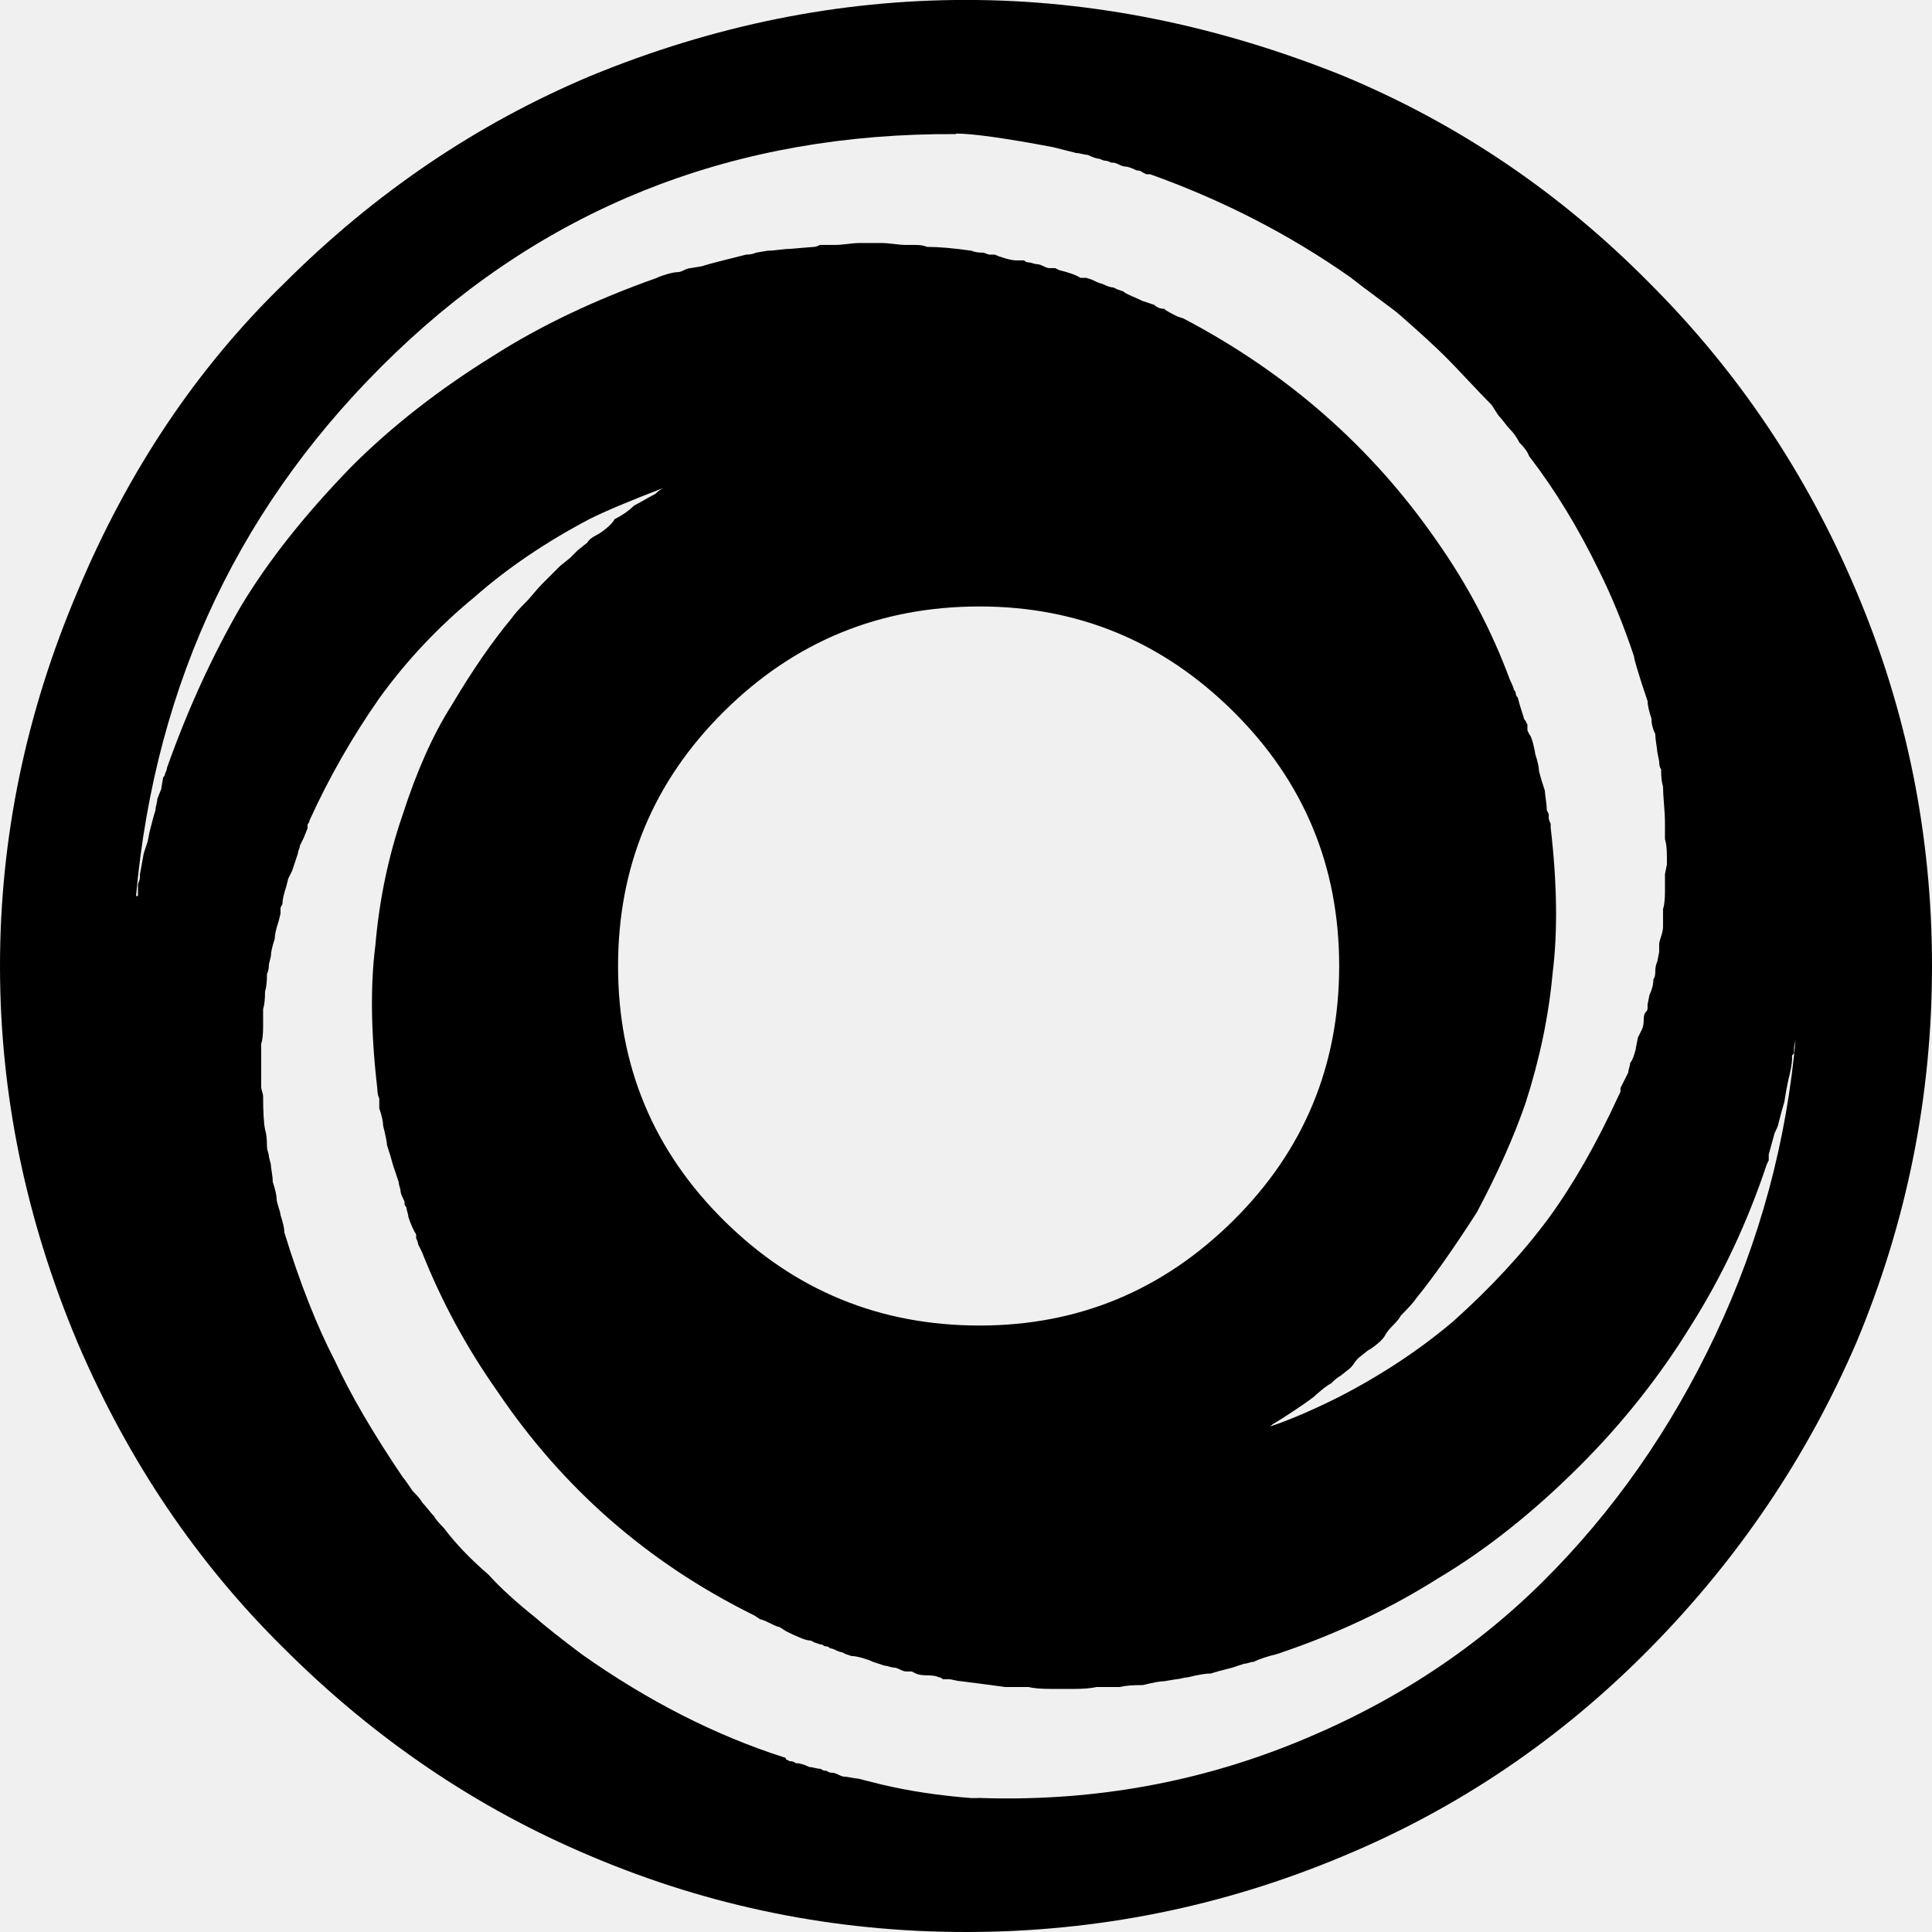
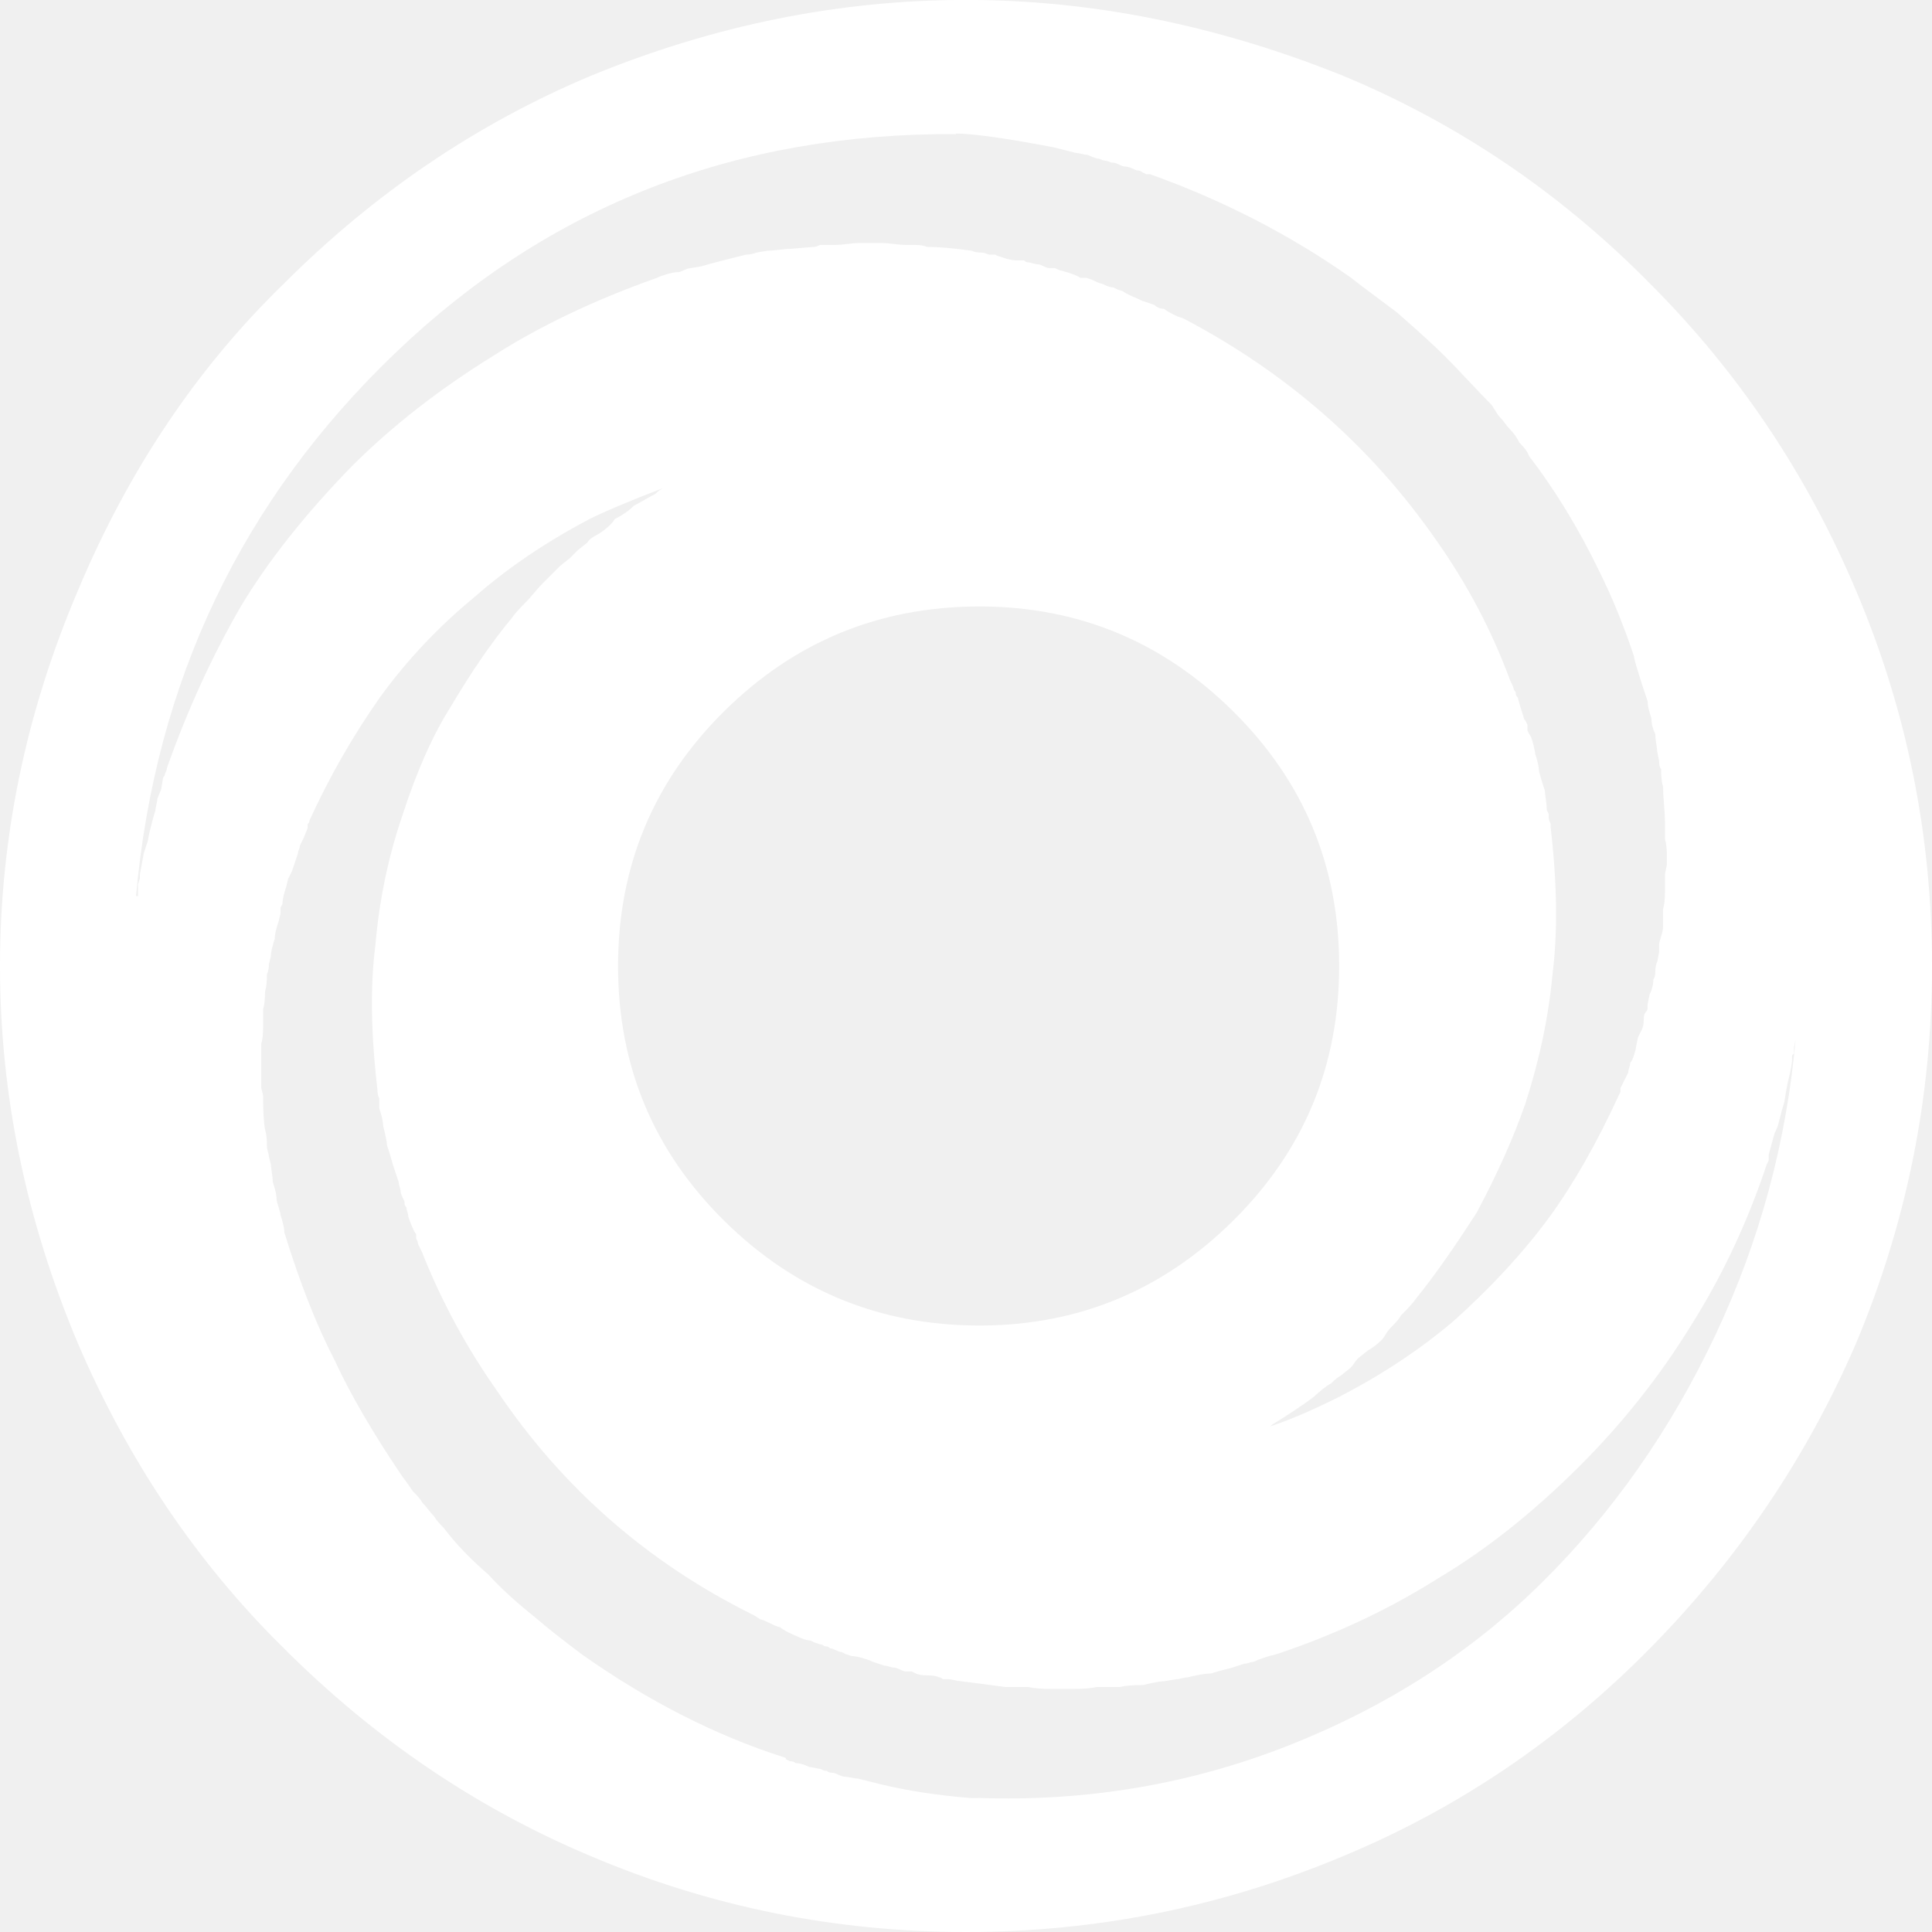
<svg xmlns="http://www.w3.org/2000/svg" version="1.1" width="32" height="32" viewBox="0 0 32 32">
-   <path d="M30.744 9.787q1.256 2.962 1.256 6.213t-1.256 6.245q-1.223 2.833-3.412 5.054-2.221 2.254-5.087 3.445-2.994 1.256-6.245 1.256t-6.213-1.256q-2.833-1.191-5.087-3.445-2.157-2.125-3.412-5.054-1.288-3.058-1.288-6.245t1.288-6.213q1.256-2.994 3.412-5.087 2.254-2.254 5.087-3.445 3.058-1.256 6.213-1.256 3.123 0 6.245 1.256 2.865 1.191 5.087 3.445 2.189 2.189 3.412 5.087zM15.839 2.221q-5.473-0.032-9.288 3.622t-4.298 8.998h0.032v-0.193l0.032-0.097v-0.064l0.064-0.354 0.064-0.193 0.032-0.161q0.064-0.258 0.097-0.354 0-0.032 0.016-0.097t0.016-0.097l0.064-0.161 0.032-0.193q0.032-0.032 0.032-0.064 0.032-0.064 0.032-0.097 0.515-1.449 1.223-2.672 0.676-1.127 1.835-2.318 0.998-0.998 2.35-1.835 1.159-0.74 2.704-1.288 0.064-0.032 0.177-0.064t0.177-0.032q0.032 0 0.097-0.032t0.097-0.032l0.193-0.032q0.097-0.032 0.354-0.097l0.386-0.097q0.097 0 0.161-0.032l0.193-0.032q0.064 0 0.193-0.016t0.193-0.016l0.386-0.032q0.032 0 0.097-0.032h0.258q0.064 0 0.193-0.016t0.193-0.016h0.386q0.064 0 0.193 0.016t0.193 0.016h0.161q0.129 0 0.193 0.032 0.29 0 0.74 0.064 0.064 0.032 0.193 0.032l0.097 0.032h0.097q0.064 0.032 0.177 0.064t0.177 0.032h0.129q0.032 0.032 0.064 0.032t0.080 0.016 0.080 0.016 0.097 0.032 0.097 0.032h0.097l0.064 0.032q0.258 0.064 0.354 0.129h0.097l0.097 0.032q0.129 0.064 0.161 0.064 0.129 0.064 0.193 0.064l0.064 0.032 0.097 0.032q0.032 0.032 0.145 0.080t0.177 0.080l0.193 0.064q0.064 0.064 0.161 0.064 0.032 0.032 0.161 0.097l0.064 0.032 0.097 0.032q2.575 1.352 4.185 3.67 0.773 1.095 1.223 2.318 0.064 0.129 0.064 0.161 0.032 0.032 0.032 0.064t0.032 0.064q0.032 0.129 0.097 0.322 0 0.032 0.032 0.064l0.032 0.064v0.097l0.032 0.064q0.032 0.032 0.064 0.161t0.032 0.161q0.064 0.193 0.064 0.29 0.032 0.129 0.097 0.322 0 0.032 0.016 0.145t0.016 0.177l0.032 0.064v0.064q0 0.032 0.032 0.097v0.064q0.161 1.384 0.032 2.414-0.097 1.062-0.451 2.157-0.29 0.837-0.805 1.803-0.579 0.901-0.998 1.416-0.064 0.097-0.258 0.29-0.032 0.064-0.129 0.161t-0.129 0.161-0.129 0.145-0.161 0.113l-0.161 0.129q-0.032 0.032-0.064 0.080t-0.064 0.080l-0.161 0.129q-0.064 0.032-0.161 0.129-0.064 0.032-0.161 0.113t-0.129 0.113q-0.129 0.097-0.322 0.225t-0.354 0.225q-0.064 0.064-0.129 0.064 0.515-0.161 1.223-0.515 1.062-0.547 1.899-1.256 0.934-0.837 1.577-1.706 0.612-0.837 1.159-2.028l0.032-0.064v-0.064l0.129-0.258q0-0.032 0.016-0.080t0.016-0.080q0.032-0.032 0.064-0.129t0.032-0.129l0.032-0.161 0.064-0.129q0.032-0.064 0.032-0.161t0.032-0.129 0.032-0.064v-0.064l0.032-0.161q0.064-0.129 0.064-0.258 0.032-0.032 0.032-0.129t0.032-0.161l0.032-0.161v-0.129q0-0.032 0.032-0.129t0.032-0.161v-0.29q0.032-0.097 0.032-0.29v-0.29l0.032-0.161v-0.129q0-0.193-0.032-0.29v-0.29q0-0.097-0.016-0.29t-0.016-0.29q-0.032-0.097-0.032-0.29-0.032-0.032-0.032-0.129l-0.032-0.161q0-0.032-0.016-0.129t-0.016-0.161q-0.064-0.129-0.064-0.258-0.064-0.193-0.064-0.29l-0.097-0.29q-0.032-0.097-0.080-0.258t-0.048-0.193q-0.258-0.773-0.579-1.417-0.515-1.062-1.159-1.899-0.032-0.097-0.161-0.225-0.064-0.129-0.161-0.225-0.032-0.032-0.080-0.097t-0.080-0.097-0.080-0.113-0.080-0.113q-0.129-0.129-0.37-0.386t-0.37-0.386q-0.258-0.258-0.773-0.708-0.032-0.032-0.338-0.258t-0.467-0.354q-1.513-1.062-3.316-1.706h-0.064l-0.064-0.032q-0.032-0.032-0.097-0.032-0.129-0.064-0.193-0.064-0.032 0-0.097-0.032t-0.097-0.032h-0.032q-0.064-0.032-0.097-0.032t-0.097-0.032q-0.064 0-0.193-0.064-0.032 0-0.097-0.016t-0.097-0.016l-0.386-0.097q-1.191-0.225-1.61-0.225zM22.181 16q0-2.479-1.755-4.217t-4.201-1.738q-2.479 0-4.233 1.738t-1.755 4.217 1.755 4.217 4.233 1.738q2.447 0 4.201-1.738t1.755-4.217zM16.193 29.779q2.704 0.097 5.151-0.869t4.201-2.704 2.865-4.089 1.336-4.958v0.032l-0.032 0.161v0.097l-0.032 0.032v0.064q0 0.097-0.064 0.354l-0.032 0.161-0.032 0.193q-0.032 0.097-0.097 0.354 0 0.032-0.064 0.161l-0.097 0.354v0.097l-0.032 0.064q-0.483 1.449-1.256 2.672-0.773 1.256-1.835 2.318-1.159 1.159-2.35 1.867-1.223 0.773-2.672 1.256-0.258 0.064-0.386 0.129-0.032 0-0.080 0.016t-0.080 0.016l-0.193 0.064q-0.258 0.064-0.354 0.097-0.129 0-0.386 0.064-0.032 0-0.097 0.016t-0.097 0.016l-0.193 0.032q-0.097 0-0.354 0.064-0.258 0-0.386 0.032h-0.386q-0.129 0.032-0.386 0.032h-0.354q-0.258 0-0.386-0.032h-0.386q-0.225-0.032-0.74-0.097-0.032 0-0.097-0.016t-0.097-0.016h-0.097q-0.032-0.032-0.064-0.032-0.064-0.032-0.193-0.032t-0.193-0.032l-0.064-0.032h-0.097q-0.032 0-0.097-0.032t-0.097-0.032-0.080-0.016-0.080-0.016l-0.193-0.064q-0.064-0.032-0.177-0.064t-0.177-0.032l-0.097-0.032-0.064-0.032q-0.032 0-0.097-0.032t-0.097-0.032q-0.032-0.032-0.064-0.032t-0.048-0.016-0.048-0.016l-0.097-0.032-0.064-0.032q-0.064 0-0.177-0.048t-0.177-0.080l-0.064-0.032-0.097-0.064q-0.032 0-0.161-0.064t-0.161-0.064l-0.097-0.064-0.064-0.032q-2.575-1.288-4.185-3.67-0.773-1.095-1.256-2.318l-0.064-0.129q0-0.032-0.032-0.097v-0.064q-0.064-0.097-0.129-0.29 0-0.032-0.016-0.080t-0.016-0.080q-0.032-0.032-0.032-0.064v-0.032q-0.064-0.129-0.064-0.161t-0.016-0.080-0.016-0.080l-0.097-0.29q-0.032-0.129-0.097-0.322 0-0.064-0.064-0.322 0-0.097-0.064-0.29v-0.161q-0.032-0.064-0.032-0.161-0.161-1.384-0.032-2.382 0.097-1.127 0.451-2.157 0.354-1.095 0.805-1.803 0.515-0.869 0.998-1.449 0.064-0.097 0.258-0.29 0.032-0.032 0.113-0.129t0.145-0.161l0.29-0.29 0.161-0.129 0.129-0.129 0.161-0.129q0.032-0.064 0.161-0.129 0.064-0.032 0.161-0.113t0.129-0.145q0.193-0.097 0.322-0.225 0.064-0.032 0.177-0.097t0.177-0.097q0.064-0.064 0.129-0.097-0.837 0.322-1.223 0.515-1.095 0.579-1.899 1.288-0.901 0.74-1.577 1.674-0.676 0.966-1.159 2.028 0 0.032-0.032 0.064v0.064l-0.064 0.161-0.064 0.129q0 0.032-0.016 0.064t-0.016 0.064l-0.097 0.29-0.064 0.129-0.032 0.129q-0.064 0.193-0.064 0.29l-0.032 0.064v0.097l-0.032 0.129q-0.064 0.193-0.064 0.29-0.064 0.193-0.064 0.29l-0.032 0.129q0 0.097-0.032 0.161 0 0.193-0.032 0.29 0 0.193-0.032 0.29v0.29q0 0.193-0.032 0.29v0.708q0 0.032 0.016 0.080t0.016 0.080q0 0.386 0.032 0.547 0.032 0.097 0.032 0.29 0 0.032 0.016 0.080t0.016 0.080l0.032 0.129q0 0.032 0.016 0.129t0.016 0.161q0.064 0.193 0.064 0.29 0 0.032 0.032 0.129t0.032 0.129q0.064 0.193 0.064 0.29 0.386 1.256 0.837 2.125 0.386 0.837 1.127 1.932 0.032 0.032 0.161 0.225 0.129 0.129 0.161 0.193 0.032 0.032 0.097 0.113t0.097 0.113q0.032 0.064 0.161 0.193 0.29 0.386 0.74 0.773 0.29 0.322 0.773 0.708 0.258 0.225 0.773 0.612 1.642 1.159 3.348 1.706 0.032 0 0.032 0.032l0.064 0.032q0.064 0 0.097 0.032 0.097 0 0.225 0.064 0.032 0 0.097 0.016t0.097 0.016q0.032 0.032 0.097 0.032 0.032 0.032 0.097 0.032 0.032 0 0.097 0.032t0.097 0.032 0.113 0.016 0.113 0.016l0.386 0.097q0.676 0.161 1.481 0.225h0.129z" />
+   <path fill="#ffffff" d="M30.744 9.787q1.256 2.962 1.256 6.213t-1.256 6.245q-1.223 2.833-3.412 5.054-2.221 2.254-5.087 3.445-2.994 1.256-6.245 1.256t-6.213-1.256q-2.833-1.191-5.087-3.445-2.157-2.125-3.412-5.054-1.288-3.058-1.288-6.245t1.288-6.213q1.256-2.994 3.412-5.087 2.254-2.254 5.087-3.445 3.058-1.256 6.213-1.256 3.123 0 6.245 1.256 2.865 1.191 5.087 3.445 2.189 2.189 3.412 5.087zM15.839 2.221q-5.473-0.032-9.288 3.622t-4.298 8.998h0.032v-0.193l0.032-0.097v-0.064l0.064-0.354 0.064-0.193 0.032-0.161q0.064-0.258 0.097-0.354 0-0.032 0.016-0.097t0.016-0.097l0.064-0.161 0.032-0.193q0.032-0.032 0.032-0.064 0.032-0.064 0.032-0.097 0.515-1.449 1.223-2.672 0.676-1.127 1.835-2.318 0.998-0.998 2.35-1.835 1.159-0.74 2.704-1.288 0.064-0.032 0.177-0.064t0.177-0.032q0.032 0 0.097-0.032t0.097-0.032l0.193-0.032q0.097-0.032 0.354-0.097l0.386-0.097q0.097 0 0.161-0.032l0.193-0.032q0.064 0 0.193-0.016t0.193-0.016l0.386-0.032q0.032 0 0.097-0.032h0.258q0.064 0 0.193-0.016t0.193-0.016h0.386q0.064 0 0.193 0.016t0.193 0.016h0.161q0.129 0 0.193 0.032 0.29 0 0.74 0.064 0.064 0.032 0.193 0.032l0.097 0.032h0.097q0.064 0.032 0.177 0.064t0.177 0.032h0.129q0.032 0.032 0.064 0.032t0.080 0.016 0.080 0.016 0.097 0.032 0.097 0.032h0.097l0.064 0.032q0.258 0.064 0.354 0.129h0.097l0.097 0.032q0.129 0.064 0.161 0.064 0.129 0.064 0.193 0.064l0.064 0.032 0.097 0.032q0.032 0.032 0.145 0.080t0.177 0.080l0.193 0.064q0.064 0.064 0.161 0.064 0.032 0.032 0.161 0.097l0.064 0.032 0.097 0.032q2.575 1.352 4.185 3.67 0.773 1.095 1.223 2.318 0.064 0.129 0.064 0.161 0.032 0.032 0.032 0.064t0.032 0.064q0.032 0.129 0.097 0.322 0 0.032 0.032 0.064l0.032 0.064v0.097l0.032 0.064q0.032 0.032 0.064 0.161t0.032 0.161q0.064 0.193 0.064 0.29 0.032 0.129 0.097 0.322 0 0.032 0.016 0.145t0.016 0.177l0.032 0.064v0.064q0 0.032 0.032 0.097v0.064q0.161 1.384 0.032 2.414-0.097 1.062-0.451 2.157-0.29 0.837-0.805 1.803-0.579 0.901-0.998 1.416-0.064 0.097-0.258 0.29-0.032 0.064-0.129 0.161t-0.129 0.161-0.129 0.145-0.161 0.113l-0.161 0.129q-0.032 0.032-0.064 0.080t-0.064 0.080l-0.161 0.129q-0.064 0.032-0.161 0.129-0.064 0.032-0.161 0.113t-0.129 0.113q-0.129 0.097-0.322 0.225t-0.354 0.225q-0.064 0.064-0.129 0.064 0.515-0.161 1.223-0.515 1.062-0.547 1.899-1.256 0.934-0.837 1.577-1.706 0.612-0.837 1.159-2.028l0.032-0.064v-0.064l0.129-0.258q0-0.032 0.016-0.080t0.016-0.080q0.032-0.032 0.064-0.129t0.032-0.129l0.032-0.161 0.064-0.129q0.032-0.064 0.032-0.161t0.032-0.129 0.032-0.064v-0.064l0.032-0.161q0.064-0.129 0.064-0.258 0.032-0.032 0.032-0.129t0.032-0.161l0.032-0.161v-0.129q0-0.032 0.032-0.129t0.032-0.161v-0.29q0.032-0.097 0.032-0.29v-0.29l0.032-0.161v-0.129q0-0.193-0.032-0.29v-0.29q0-0.097-0.016-0.29t-0.016-0.29q-0.032-0.097-0.032-0.29-0.032-0.032-0.032-0.129l-0.032-0.161q0-0.032-0.016-0.129t-0.016-0.161q-0.064-0.129-0.064-0.258-0.064-0.193-0.064-0.29l-0.097-0.29q-0.032-0.097-0.080-0.258t-0.048-0.193q-0.258-0.773-0.579-1.417-0.515-1.062-1.159-1.899-0.032-0.097-0.161-0.225-0.064-0.129-0.161-0.225-0.032-0.032-0.080-0.097t-0.080-0.097-0.080-0.113-0.080-0.113q-0.129-0.129-0.37-0.386t-0.37-0.386q-0.258-0.258-0.773-0.708-0.032-0.032-0.338-0.258t-0.467-0.354q-1.513-1.062-3.316-1.706h-0.064l-0.064-0.032q-0.032-0.032-0.097-0.032-0.129-0.064-0.193-0.064-0.032 0-0.097-0.032t-0.097-0.032h-0.032q-0.064-0.032-0.097-0.032t-0.097-0.032q-0.064 0-0.193-0.064-0.032 0-0.097-0.016t-0.097-0.016l-0.386-0.097q-1.191-0.225-1.61-0.225zM22.181 16q0-2.479-1.755-4.217t-4.201-1.738q-2.479 0-4.233 1.738t-1.755 4.217 1.755 4.217 4.233 1.738q2.447 0 4.201-1.738t1.755-4.217zM16.193 29.779q2.704 0.097 5.151-0.869t4.201-2.704 2.865-4.089 1.336-4.958v0.032l-0.032 0.161v0.097l-0.032 0.032v0.064q0 0.097-0.064 0.354l-0.032 0.161-0.032 0.193q-0.032 0.097-0.097 0.354 0 0.032-0.064 0.161l-0.097 0.354v0.097l-0.032 0.064q-0.483 1.449-1.256 2.672-0.773 1.256-1.835 2.318-1.159 1.159-2.35 1.867-1.223 0.773-2.672 1.256-0.258 0.064-0.386 0.129-0.032 0-0.080 0.016t-0.080 0.016l-0.193 0.064q-0.258 0.064-0.354 0.097-0.129 0-0.386 0.064-0.032 0-0.097 0.016t-0.097 0.016l-0.193 0.032q-0.097 0-0.354 0.064-0.258 0-0.386 0.032h-0.386q-0.129 0.032-0.386 0.032h-0.354q-0.258 0-0.386-0.032h-0.386q-0.225-0.032-0.74-0.097-0.032 0-0.097-0.016t-0.097-0.016h-0.097q-0.032-0.032-0.064-0.032-0.064-0.032-0.193-0.032t-0.193-0.032l-0.064-0.032h-0.097q-0.032 0-0.097-0.032t-0.097-0.032-0.080-0.016-0.080-0.016l-0.193-0.064q-0.064-0.032-0.177-0.064t-0.177-0.032l-0.097-0.032-0.064-0.032q-0.032 0-0.097-0.032t-0.097-0.032q-0.032-0.032-0.064-0.032t-0.048-0.016-0.048-0.016l-0.097-0.032-0.064-0.032q-0.064 0-0.177-0.048t-0.177-0.080l-0.064-0.032-0.097-0.064q-0.032 0-0.161-0.064t-0.161-0.064l-0.097-0.064-0.064-0.032q-2.575-1.288-4.185-3.67-0.773-1.095-1.256-2.318l-0.064-0.129q0-0.032-0.032-0.097v-0.064q-0.064-0.097-0.129-0.29 0-0.032-0.016-0.080t-0.016-0.080q-0.032-0.032-0.032-0.064v-0.032q-0.064-0.129-0.064-0.161t-0.016-0.080-0.016-0.080l-0.097-0.29q-0.032-0.129-0.097-0.322 0-0.064-0.064-0.322 0-0.097-0.064-0.29v-0.161q-0.032-0.064-0.032-0.161-0.161-1.384-0.032-2.382 0.097-1.127 0.451-2.157 0.354-1.095 0.805-1.803 0.515-0.869 0.998-1.449 0.064-0.097 0.258-0.29 0.032-0.032 0.113-0.129t0.145-0.161l0.29-0.29 0.161-0.129 0.129-0.129 0.161-0.129q0.032-0.064 0.161-0.129 0.064-0.032 0.161-0.113t0.129-0.145q0.193-0.097 0.322-0.225 0.064-0.032 0.177-0.097t0.177-0.097q0.064-0.064 0.129-0.097-0.837 0.322-1.223 0.515-1.095 0.579-1.899 1.288-0.901 0.74-1.577 1.674-0.676 0.966-1.159 2.028 0 0.032-0.032 0.064v0.064l-0.064 0.161-0.064 0.129q0 0.032-0.016 0.064t-0.016 0.064l-0.097 0.29-0.064 0.129-0.032 0.129q-0.064 0.193-0.064 0.29l-0.032 0.064v0.097l-0.032 0.129q-0.064 0.193-0.064 0.29-0.064 0.193-0.064 0.29l-0.032 0.129q0 0.097-0.032 0.161 0 0.193-0.032 0.29 0 0.193-0.032 0.29v0.29q0 0.193-0.032 0.29v0.708q0 0.032 0.016 0.080t0.016 0.080q0 0.386 0.032 0.547 0.032 0.097 0.032 0.29 0 0.032 0.016 0.080t0.016 0.080l0.032 0.129q0 0.032 0.016 0.129t0.016 0.161q0.064 0.193 0.064 0.29 0 0.032 0.032 0.129t0.032 0.129q0.064 0.193 0.064 0.29 0.386 1.256 0.837 2.125 0.386 0.837 1.127 1.932 0.032 0.032 0.161 0.225 0.129 0.129 0.161 0.193 0.032 0.032 0.097 0.113t0.097 0.113q0.032 0.064 0.161 0.193 0.29 0.386 0.74 0.773 0.29 0.322 0.773 0.708 0.258 0.225 0.773 0.612 1.642 1.159 3.348 1.706 0.032 0 0.032 0.032l0.064 0.032q0.064 0 0.097 0.032 0.097 0 0.225 0.064 0.032 0 0.097 0.016t0.097 0.016q0.032 0.032 0.097 0.032 0.032 0.032 0.097 0.032 0.032 0 0.097 0.032t0.097 0.032 0.113 0.016 0.113 0.016l0.386 0.097q0.676 0.161 1.481 0.225h0.129z" />
</svg>
